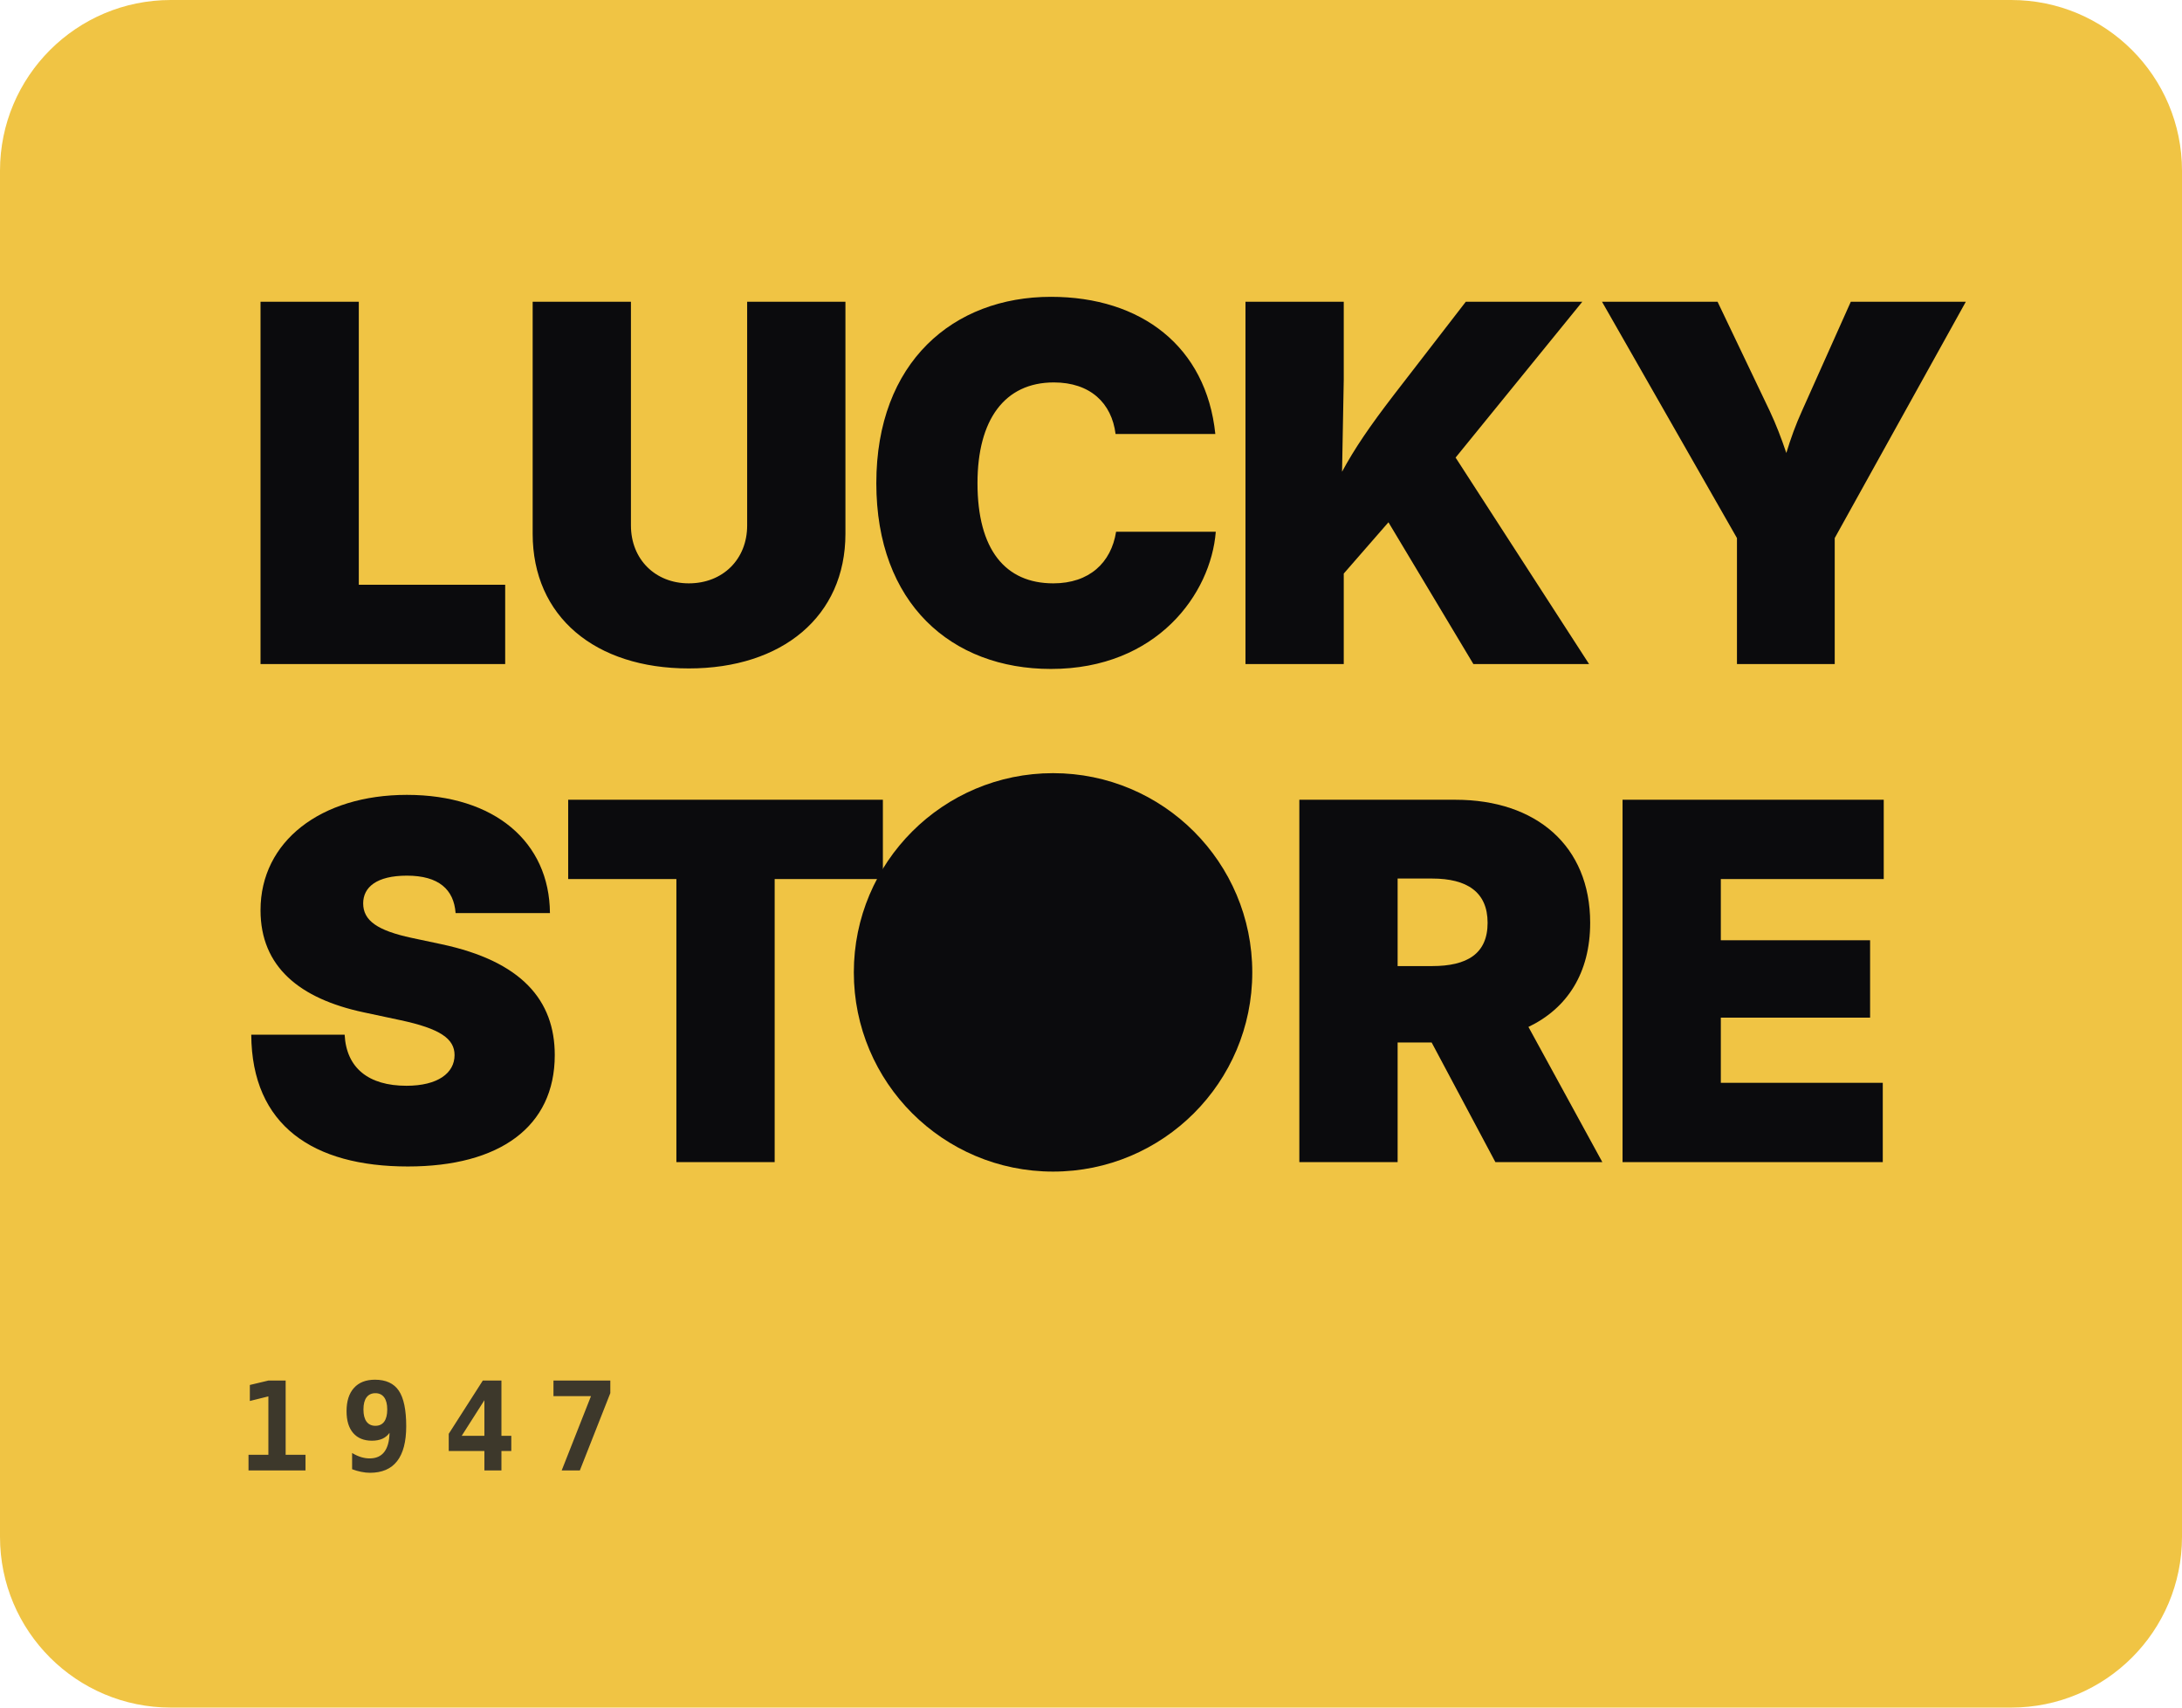
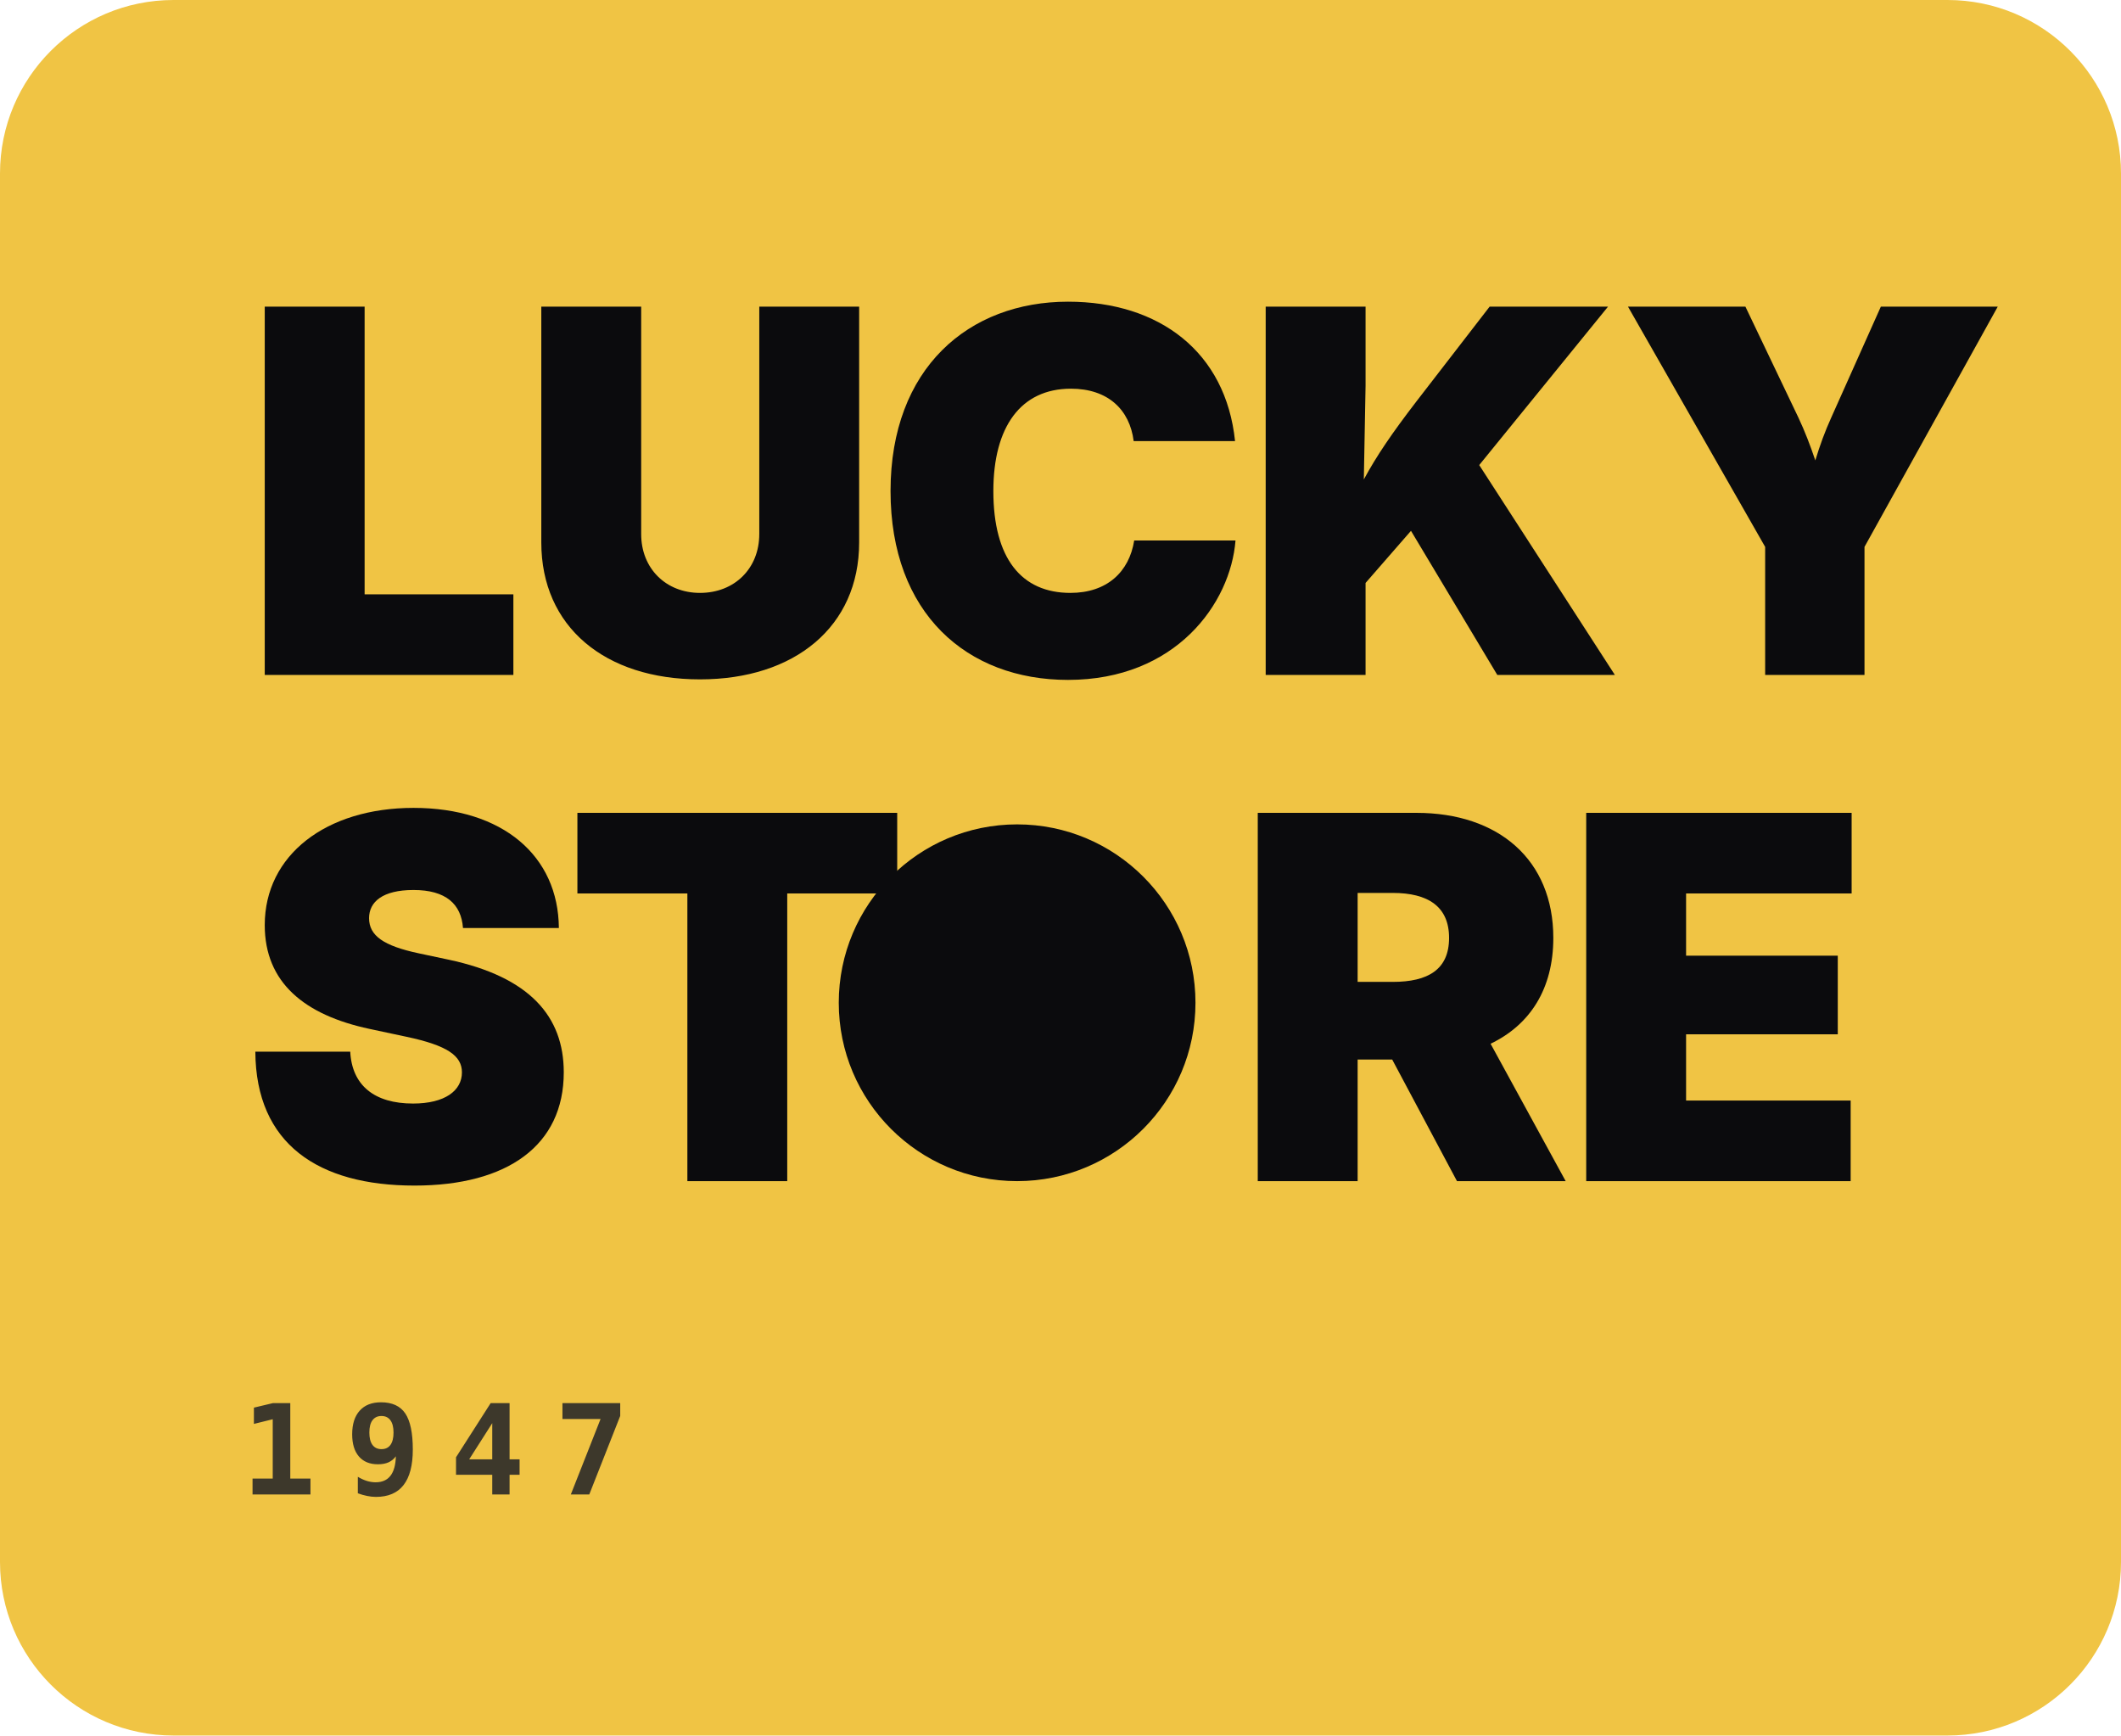
- <svg xmlns="http://www.w3.org/2000/svg" viewBox="0 0 460 360" width="460" height="360">
-   <rect width="460" height="360" rx="36" fill="#f0c444" id="bg" />
+ <svg xmlns="http://www.w3.org/2000/svg" viewBox="0 0 440 360" width="440" height="360">
+   <rect width="440" height="360" rx="36" fill="#f0c444" id="bg" />
  <g id="logo-on-saffron">
    <text x="50" y="140" font-family="'Geist','Inter','Helvetica Neue',Arial,sans-serif" font-size="105" font-weight="900" fill="#0B0B0D" text-anchor="start" letter-spacing="-2" id="line-lucky">LUCKY</text>
    <text x="50" y="245" font-family="'Geist','Inter','Helvetica Neue',Arial,sans-serif" font-size="105" font-weight="900" fill="#0B0B0D" text-anchor="start" letter-spacing="-2" id="st-part">ST</text>
-     <circle cx="222" cy="205" r="42" fill="#0B0B0D" id="dot-o" />
-     <text x="269" y="245" font-family="'Geist','Inter','Helvetica Neue',Arial,sans-serif" font-size="105" font-weight="900" fill="#0B0B0D" text-anchor="start" letter-spacing="-2" id="re-part">RE</text>
+     <circle cx="211" cy="208" r="37" fill="#0B0B0D" id="dot-o" />
+     <text x="256" y="245" font-family="'Geist','Inter','Helvetica Neue',Arial,sans-serif" font-size="105" font-weight="900" fill="#0B0B0D" text-anchor="start" letter-spacing="-2" id="re-part">RE</text>
    <text x="50" y="310" font-family="'Geist Mono','JetBrains Mono','SF Mono',monospace" font-size="26" font-weight="600" fill="#3D382B" text-anchor="start" letter-spacing="6" id="year">1947</text>
  </g>
</svg>
